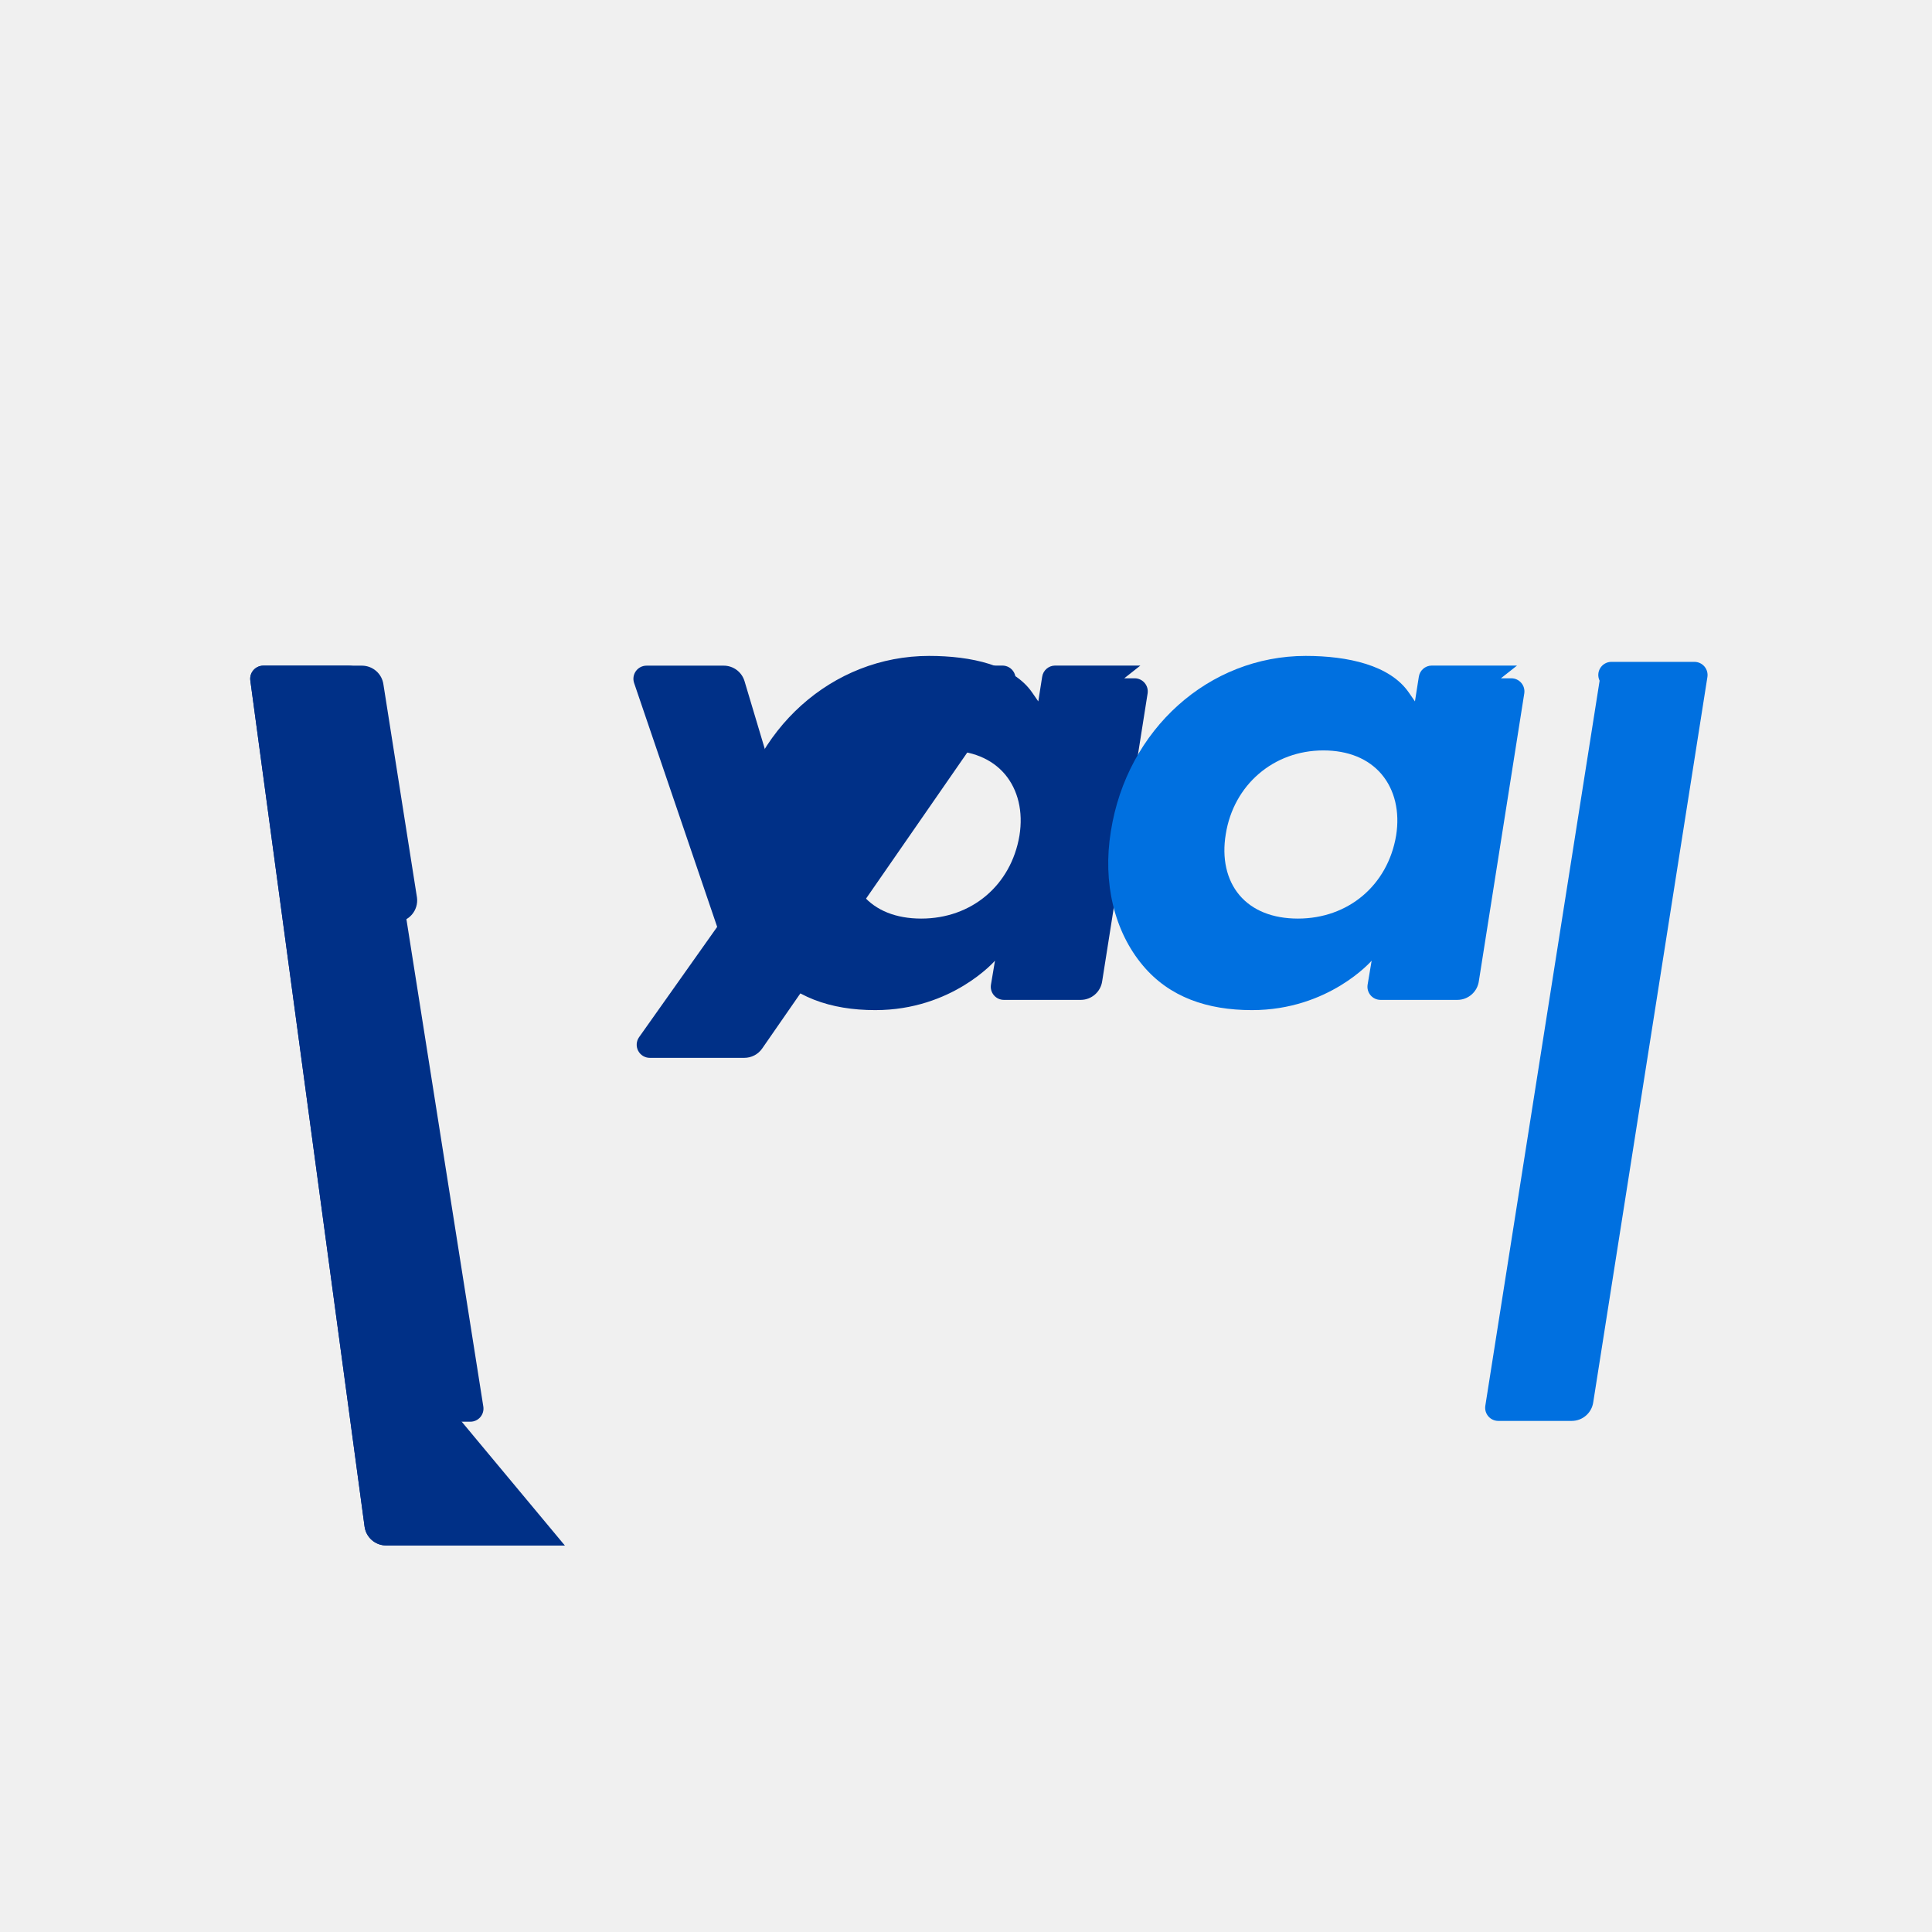
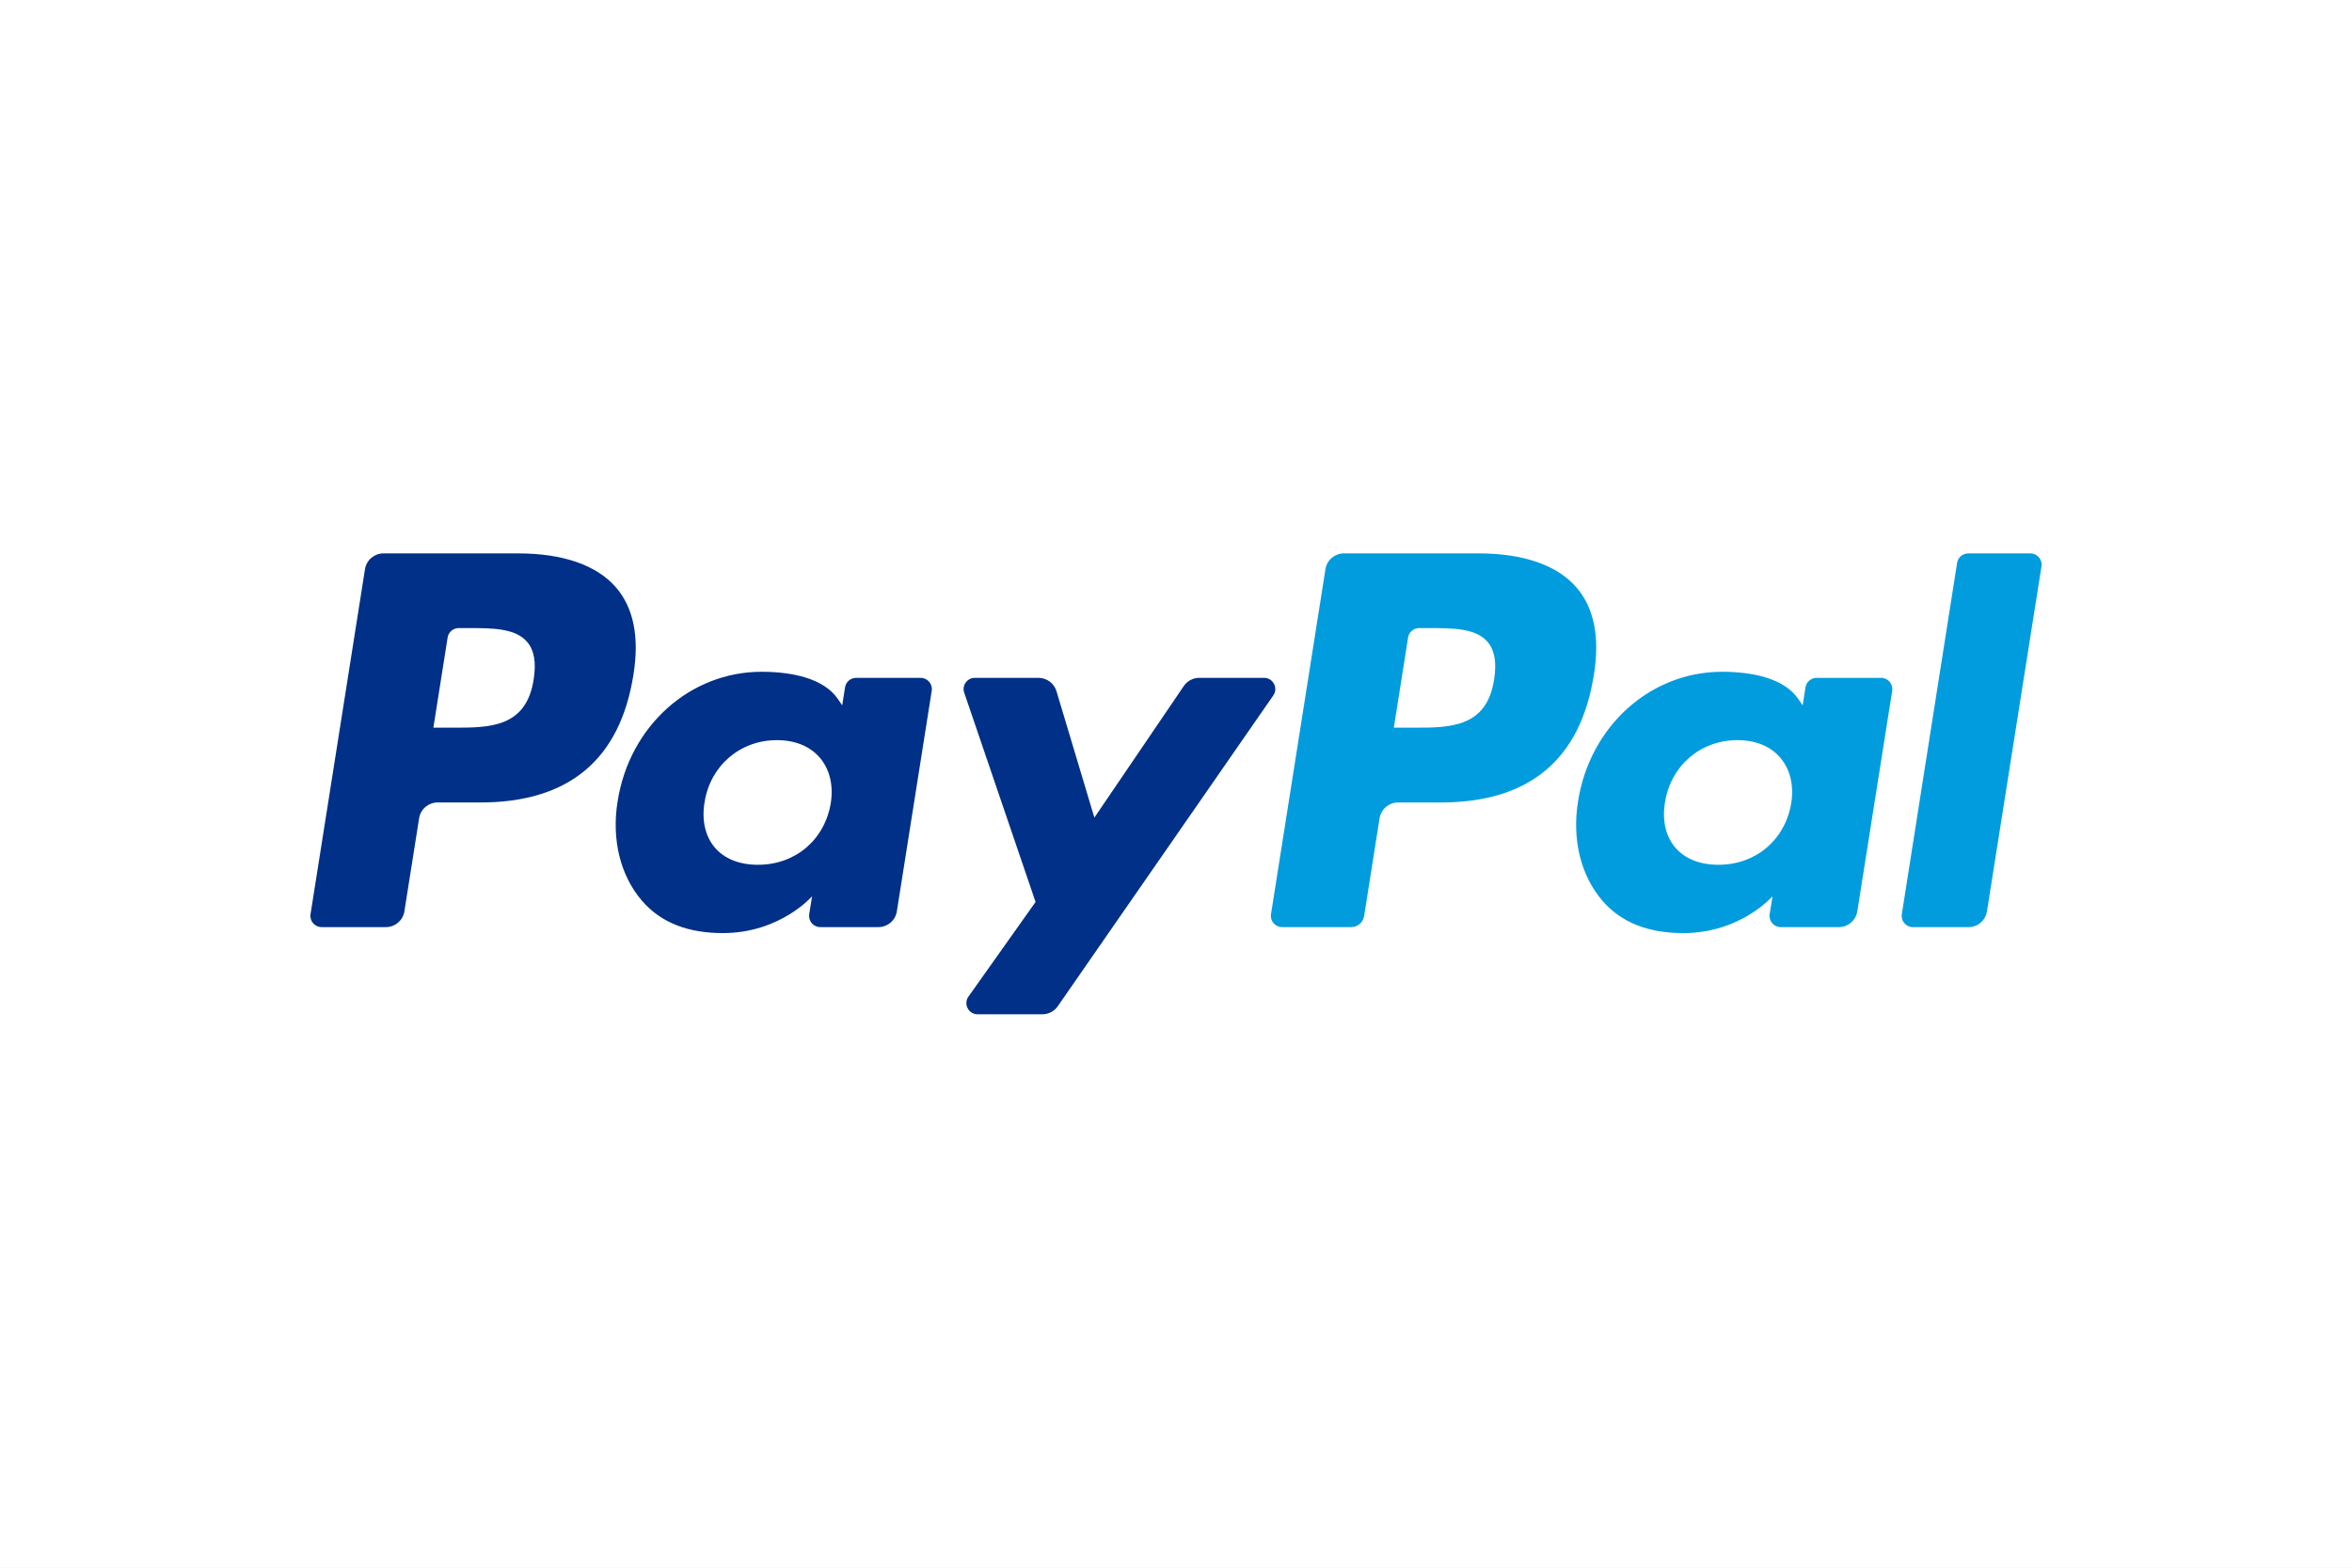
- <svg xmlns="http://www.w3.org/2000/svg" role="img" viewBox="0 0 24 24">
-   <path fill="#003087" d="M7.016 19.198h-2.22a.27.27 0 01-.267-.234L3.11 8.456a.163.163 0 01.16-.187h1.227a.27.27 0 01.266.233l.417 2.648a.27.27 0 01-.266.305h-.952a.163.163 0 00-.161.188l.397 2.52a.163.163 0 00.161.138h.851a.27.27 0 01.267.234l.327 2.074a.163.163 0 01-.16.188h-.628z" />
-   <path fill="#003087" d="M7.016 19.198h-2.22a.27.27 0 01-.267-.234L3.11 8.456a.163.163 0 01.16-.187h1.06c.127 0 .236.093.256.218l1.418 8.986a.163.163 0 01-.16.188h-.828zm7.15-10.93h-1.06a.163.163 0 00-.16.14l-.048.305-.076-.11c-.235-.341-.759-.455-1.281-.455-1.199 0-2.222.908-2.421 2.182-.103.635.043 1.243.4 1.666.328.39.797.552 1.353.552.957 0 1.487-.614 1.487-.614l-.05.298a.163.163 0 00.161.189h.954a.27.27 0 00.267-.234l.564-3.573a.163.163 0 00-.16-.188h-.13zm-1.502 2.112c-.104.617-.594 1.031-1.22 1.031-.314 0-.565-.101-.726-.291-.16-.19-.22-.459-.17-.758.097-.612.594-1.04 1.212-1.04.308 0 .558.102.722.294.165.195.23.466.182.764z" />
-   <path fill="#0070E0" d="M18.845 8.268h-1.06a.163.163 0 00-.16.14l-.048.305-.076-.11c-.235-.341-.759-.455-1.281-.455-1.199 0-2.222.908-2.421 2.182-.103.635.043 1.243.4 1.666.328.39.797.552 1.353.552.957 0 1.487-.614 1.487-.614l-.05.298a.163.163 0 00.161.189h.954a.27.27 0 00.267-.234l.564-3.573a.163.163 0 00-.16-.188h-.13zm-1.502 2.112c-.104.617-.594 1.031-1.22 1.031-.314 0-.565-.101-.726-.291-.16-.19-.22-.459-.17-.758.097-.612.594-1.04 1.212-1.04.308 0 .558.102.722.294.165.195.23.466.182.764z" />
-   <path fill="#003087" d="M12.486 8.268h-1.173a.27.27 0 00-.224.118l-1.293 1.905-.548-1.832a.27.27 0 00-.259-.19H8.032a.163.163 0 00-.155.215l1.032 3.03-.97 1.37a.163.163 0 00.134.257h1.172a.27.27 0 00.223-.116l3.118-4.5a.163.163 0 00-.134-.257h.034z" />
-   <path fill="#0070E0" d="M19.871 8.456l-1.42 9.008a.163.163 0 00.16.187h.914a.27.27 0 00.267-.233L21.21 8.41a.163.163 0 00-.16-.188h-1.04a.163.163 0 00-.139.234z" />
+ <svg xmlns="http://www.w3.org/2000/svg" width="120" height="80" viewBox="0 0 120 80" fill="none">
+   <rect width="120" height="80" fill="white" />
+   <path fill-rule="evenodd" clip-rule="evenodd" d="M76.231 34.67C75.856 37.134 73.973 37.134 72.15 37.134H71.114L71.841 32.533C71.885 32.255 72.125 32.051 72.406 32.051H72.882C74.122 32.051 75.293 32.051 75.897 32.756C76.259 33.178 76.368 33.805 76.231 34.67ZM75.439 28.24H68.568C68.098 28.24 67.698 28.582 67.625 29.046L64.847 46.65C64.792 46.997 65.061 47.311 65.412 47.311H68.938C69.266 47.311 69.546 47.072 69.598 46.748L70.386 41.757C70.459 41.293 70.859 40.951 71.329 40.951H73.502C78.028 40.951 80.64 38.763 81.322 34.425C81.63 32.529 81.335 31.038 80.446 29.994C79.469 28.847 77.737 28.24 75.439 28.24Z" fill="#009CDE" />
+   <path fill-rule="evenodd" clip-rule="evenodd" d="M27.228 34.67C26.852 37.134 24.969 37.134 23.147 37.134H22.111L22.838 32.533C22.881 32.255 23.121 32.051 23.403 32.051H23.879C25.119 32.051 26.29 32.051 26.894 32.756C27.256 33.178 27.364 33.805 27.228 34.67ZM26.435 28.24H19.565C19.095 28.24 18.695 28.582 18.622 29.046L15.844 46.65C15.789 46.997 16.057 47.311 16.409 47.311H19.69C20.159 47.311 20.559 46.969 20.632 46.507L21.383 41.757C21.455 41.293 21.856 40.951 22.325 40.951H24.499C29.024 40.951 31.637 38.763 32.319 34.425C32.626 32.529 32.331 31.038 31.443 29.994C30.466 28.847 28.734 28.24 26.435 28.24Z" fill="#003087" />
+   <path fill-rule="evenodd" clip-rule="evenodd" d="M42.386 40.99C42.068 42.868 40.576 44.13 38.672 44.13C37.718 44.13 36.954 43.822 36.463 43.242C35.977 42.666 35.794 41.846 35.948 40.933C36.243 39.071 37.76 37.77 39.634 37.77C40.569 37.77 41.327 38.08 41.828 38.666C42.332 39.256 42.53 40.081 42.386 40.99ZM46.971 34.591H43.681C43.399 34.591 43.159 34.795 43.115 35.074L42.97 35.993L42.741 35.66C42.028 34.627 40.44 34.281 38.854 34.281C35.219 34.281 32.115 37.034 31.511 40.894C31.196 42.821 31.643 44.661 32.736 45.945C33.739 47.125 35.172 47.616 36.879 47.616C39.809 47.616 41.434 45.736 41.434 45.736L41.286 46.65C41.232 46.997 41.5 47.311 41.852 47.311H44.815C45.285 47.311 45.685 46.97 45.758 46.506L47.537 35.252C47.592 34.905 47.322 34.591 46.971 34.591Z" fill="#003087" />
+   <path fill-rule="evenodd" clip-rule="evenodd" d="M91.389 40.99C91.071 42.868 89.579 44.13 87.675 44.13C86.721 44.13 85.957 43.822 85.466 43.242C84.979 42.666 84.796 41.846 84.951 40.933C85.246 39.071 86.763 37.77 88.637 37.77C89.572 37.77 90.33 38.08 90.831 38.666C91.335 39.256 91.533 40.081 91.389 40.99ZM95.974 34.591H92.684C92.402 34.591 92.162 34.795 92.118 35.074L91.973 35.993L91.743 35.66C91.031 34.627 89.443 34.281 87.857 34.281C84.222 34.281 81.118 37.034 80.513 40.894C80.199 42.821 80.645 44.661 81.739 45.945C82.742 47.125 84.175 47.616 85.882 47.616C88.812 47.616 90.436 45.736 90.436 45.736L90.289 46.65C90.234 46.997 90.503 47.311 90.856 47.311H93.818C94.288 47.311 94.688 46.97 94.761 46.506L96.54 35.252C96.595 34.905 96.325 34.591 95.974 34.591Z" fill="#009CDE" />
+   <path fill-rule="evenodd" clip-rule="evenodd" d="M64.493 34.591H61.186C60.87 34.591 60.574 34.748 60.397 35.01L55.835 41.723L53.902 35.272C53.781 34.868 53.408 34.591 52.987 34.591H49.737C49.344 34.591 49.068 34.977 49.195 35.348L52.835 46.028L49.411 50.857C49.142 51.236 49.413 51.76 49.879 51.76H53.182C53.494 51.76 53.788 51.607 53.967 51.35L64.963 35.49C65.226 35.11 64.955 34.591 64.493 34.591Z" fill="#003087" />
+   <path fill-rule="evenodd" clip-rule="evenodd" d="M99.852 28.724L97.032 46.65C96.977 46.997 97.246 47.312 97.597 47.312H100.434C100.903 47.312 101.303 46.97 101.376 46.506L104.157 28.902C104.212 28.555 103.943 28.241 103.591 28.241H100.418C100.135 28.241 99.895 28.445 99.852 28.724Z" fill="#009CDE" />
</svg>
